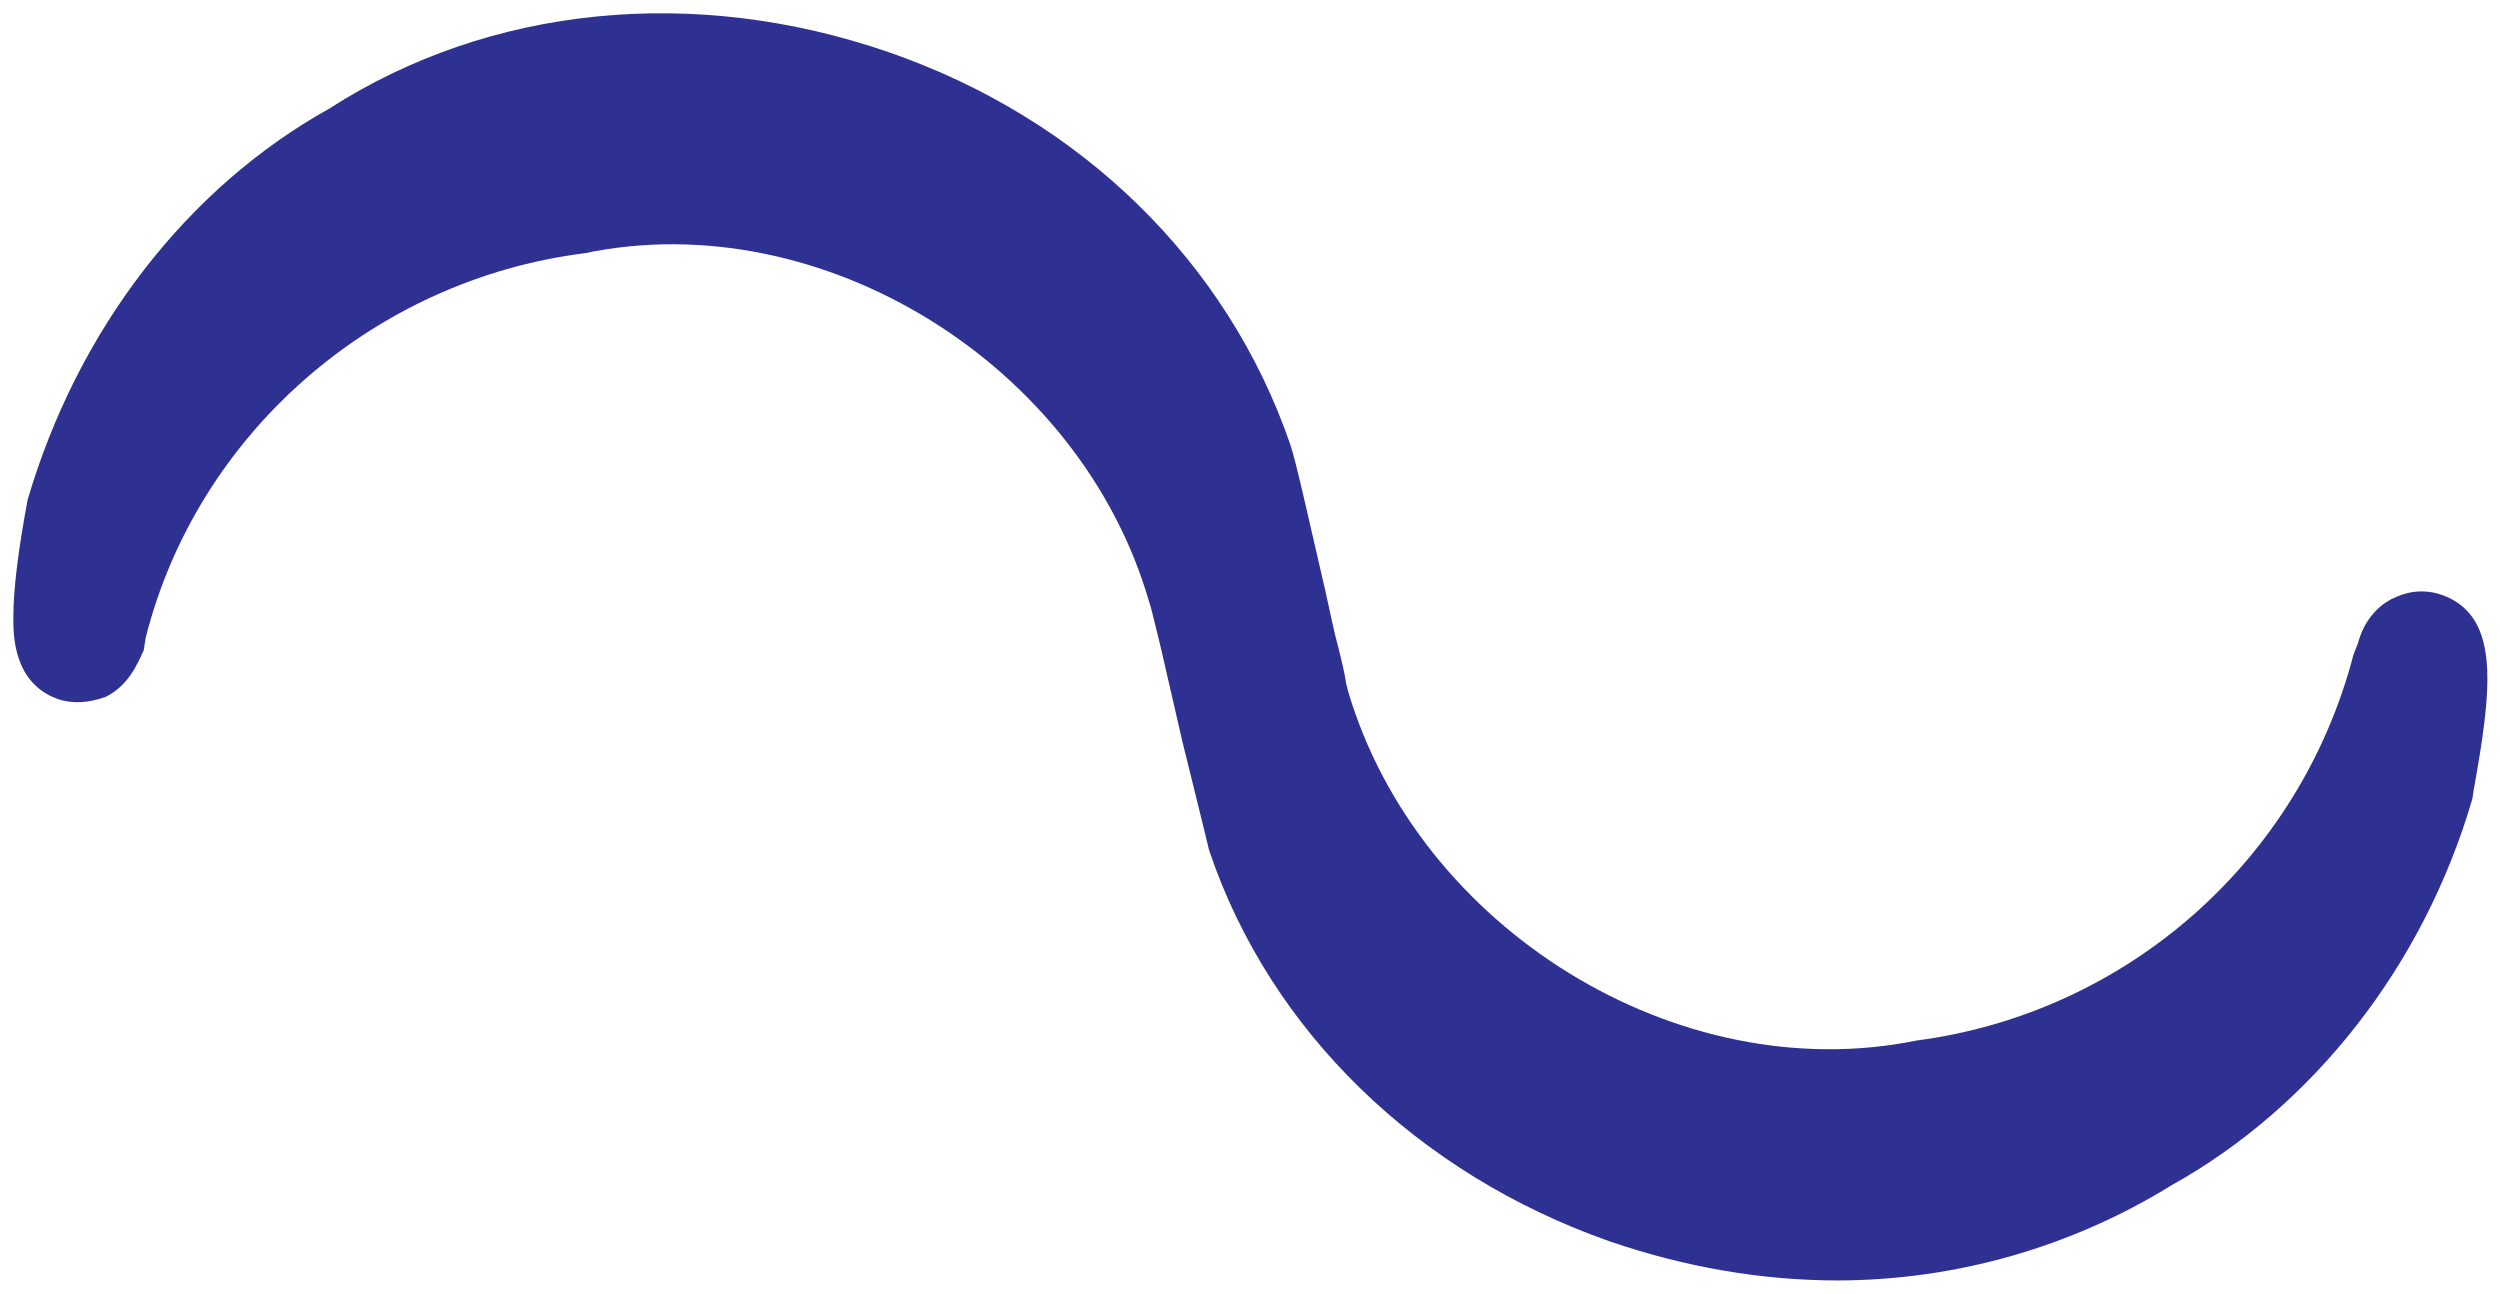
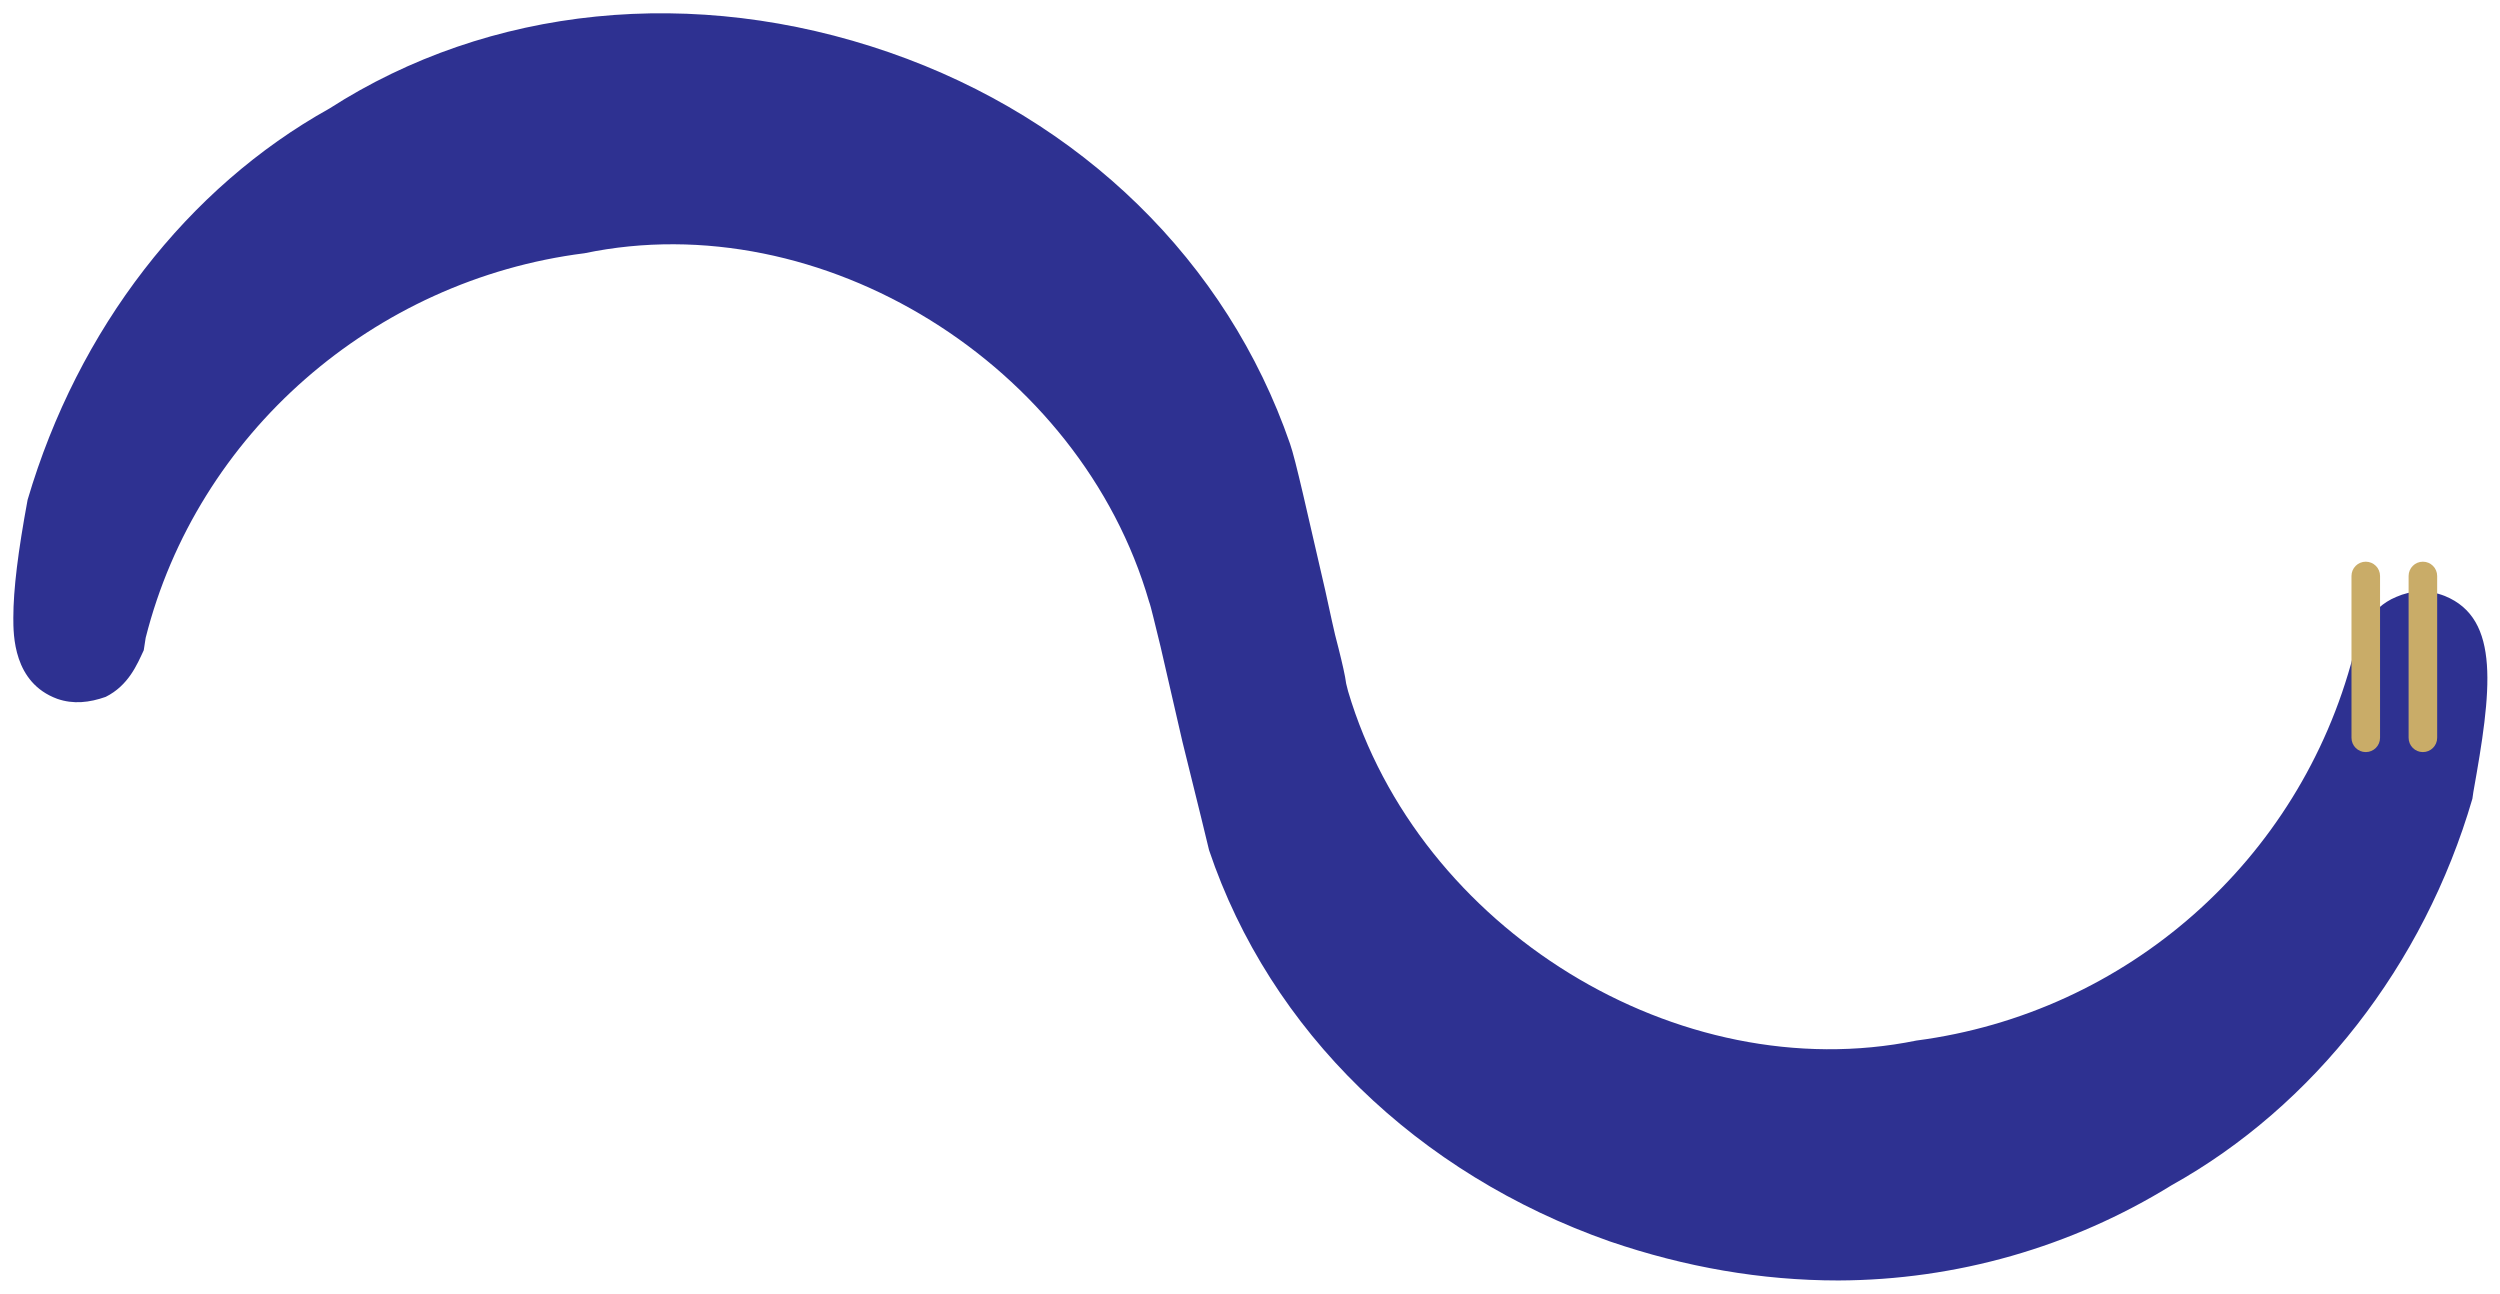
<svg xmlns="http://www.w3.org/2000/svg" viewBox="0 0 262.6 135.9" xml:space="preserve">
  <path d="M193.1 134.5c-8.1 0-16.1-1.4-24-4.1-20.2-7.1-35.7-22.1-42.1-41.1-.2-.9-1-4.1-2.8-11.4l-2.3-10c-.6-2.4-1-4.2-1.2-4.7-7.2-24.9-34.4-41.8-59.3-36.6-22.2 2.8-40.7 19-46.1 40.4l-.2 1.3c-.7 1.5-1.6 3.7-4 4.9-1.7.6-3.4.8-5.1.2-4.6-1.7-4.6-6.7-4.6-8.5 0-3 .5-7 1.5-12.4 5.3-18 16.8-32.8 31.7-41.1C51.4.6 72.9-1.6 93.4 5.5c20.2 7 35.5 22 42.1 41.1.6 1.7 1.8 7.2 3.7 15.4.5 2.2.9 4.3 1.4 6.1.4 1.6.7 2.9.8 3.7l.2.8c7.4 25 34.7 41.8 59.7 36.7a54.8 54.8 0 0 0 45.9-40.5l.5-1.3c.2-.8 1.1-3.6 4-4.8 1.6-.7 3.3-.8 5.1-.1 5.9 2.4 4.9 10 3 20.6l-.1.7c-5.1 17.5-16.7 32.3-31.6 40.6a67 67 0 0 1-35 10z" style="fill:#2e3191" />
+   <rect x="247" y="59" width="3" height="20" rx="1.5" fill="#c9ac68" />
+   <rect x="253" y="59" width="3" height="20" rx="1.5" fill="#c9ac68" />
</svg>
